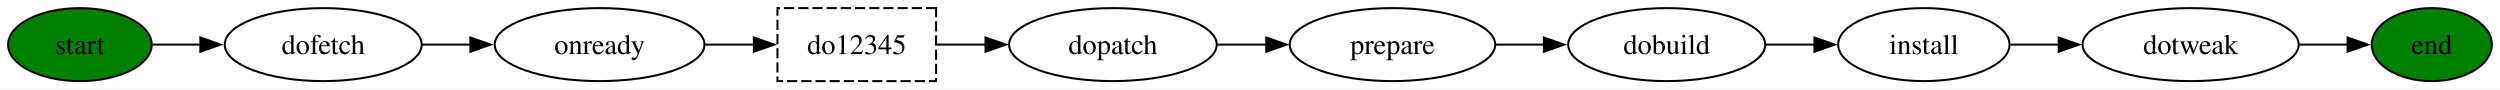
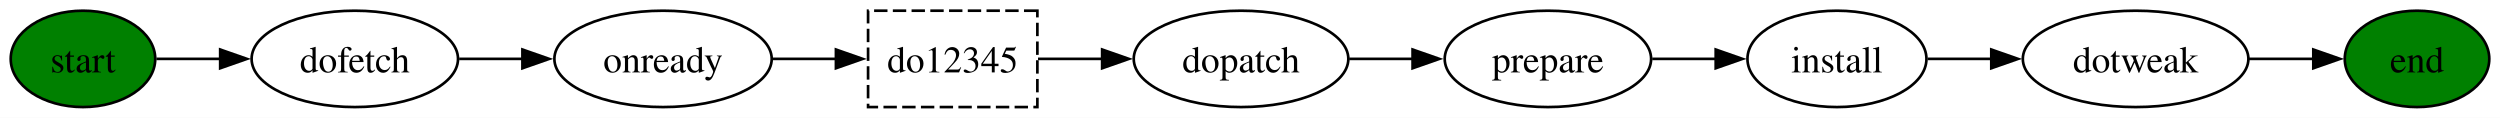
- <svg xmlns="http://www.w3.org/2000/svg" width="1233pt" height="44pt" viewBox="0.00 0.00 1233.09 44.00">
+ <svg xmlns="http://www.w3.org/2000/svg" width="934pt" height="44pt" viewBox="0.00 0.00 934.02 44.00">
  <g id="graph0" class="graph" transform="scale(1 1) rotate(0) translate(4 40)">
-     <polygon fill="white" stroke="none" points="-4,4 -4,-40 1229.09,-40 1229.09,4 -4,4" />
+     <polygon fill="white" stroke="none" points="-4,4 -4,-40 930.02,-40 930.02,4 -4,4" />
    <g id="node1" class="node">
-       <ellipse fill="green" stroke="black" cx="35.42" cy="-18" rx="35.42" ry="18" />
-       <text text-anchor="middle" x="35.42" y="-13.32" font-family="Times,serif" font-size="14.00">start</text>
+       <ellipse fill="green" stroke="black" cx="27" cy="-18" rx="27" ry="18" />
+       <text text-anchor="middle" x="27" y="-12.95" font-family="Times,serif" font-size="14.00">start</text>
    </g>
    <g id="node2" class="node">
-       <ellipse fill="none" stroke="black" cx="155.43" cy="-18" rx="48.58" ry="18" />
-       <text text-anchor="middle" x="155.43" y="-13.32" font-family="Times,serif" font-size="14.00">dofetch</text>
+       <ellipse fill="none" stroke="black" cx="128.56" cy="-18" rx="38.56" ry="18" />
+       <text text-anchor="middle" x="128.56" y="-12.95" font-family="Times,serif" font-size="14.00">dofetch</text>
    </g>
    <g id="edge1" class="edge">
-       <path fill="none" stroke="black" d="M71.19,-18C78.68,-18 86.79,-18 94.92,-18" />
-       <polygon fill="black" stroke="black" points="94.84,-21.5 104.84,-18 94.84,-14.5 94.84,-21.5" />
+       <path fill="none" stroke="black" d="M54.42,-18C61.86,-18 70.21,-18 78.53,-18" />
+       <polygon fill="black" stroke="black" points="78.26,-21.5 88.26,-18 78.26,-14.5 78.26,-21.5" />
    </g>
    <g id="node3" class="node">
-       <ellipse fill="none" stroke="black" cx="291.74" cy="-18" rx="51.73" ry="18" />
-       <text text-anchor="middle" x="291.74" y="-13.32" font-family="Times,serif" font-size="14.00">onready</text>
+       <ellipse fill="none" stroke="black" cx="243.72" cy="-18" rx="40.6" ry="18" />
+       <text text-anchor="middle" x="243.72" y="-12.95" font-family="Times,serif" font-size="14.00">onready</text>
    </g>
    <g id="edge2" class="edge">
-       <path fill="none" stroke="black" d="M204.16,-18C211.95,-18 220.12,-18 228.2,-18" />
-       <polygon fill="black" stroke="black" points="228,-21.5 238,-18 228,-14.5 228,-21.5" />
+       <path fill="none" stroke="black" d="M167.55,-18C175.14,-18 183.24,-18 191.2,-18" />
+       <polygon fill="black" stroke="black" points="191.18,-21.5 201.18,-18 191.18,-14.5 191.18,-21.5" />
    </g>
    <g id="node4" class="node">
-       <polygon fill="none" stroke="black" stroke-dasharray="5,2" points="457.72,-36 379.47,-36 379.47,0 457.72,0 457.72,-36" />
-       <text text-anchor="middle" x="418.6" y="-13.32" font-family="Times,serif" font-size="14.00">do12345</text>
+       <polygon fill="none" stroke="black" stroke-dasharray="5,2" points="383.57,-36 320.32,-36 320.32,0 383.57,0 383.57,-36" />
+       <text text-anchor="middle" x="351.94" y="-12.95" font-family="Times,serif" font-size="14.00">do12345</text>
    </g>
    <g id="edge3" class="edge">
-       <path fill="none" stroke="black" d="M343.88,-18C351.85,-18 360.06,-18 367.99,-18" />
-       <polygon fill="black" stroke="black" points="367.83,-21.5 377.83,-18 367.83,-14.5 367.83,-21.5" />
+       <path fill="none" stroke="black" d="M284.57,-18C292.41,-18 300.65,-18 308.56,-18" />
+       <polygon fill="black" stroke="black" points="308.31,-21.5 318.31,-18 308.31,-14.5 308.31,-21.5" />
    </g>
    <g id="node5" class="node">
-       <ellipse fill="none" stroke="black" cx="544.93" cy="-18" rx="51.21" ry="18" />
-       <text text-anchor="middle" x="544.93" y="-13.32" font-family="Times,serif" font-size="14.00">dopatch</text>
+       <ellipse fill="none" stroke="black" cx="459.66" cy="-18" rx="40.09" ry="18" />
+       <text text-anchor="middle" x="459.66" y="-12.95" font-family="Times,serif" font-size="14.00">dopatch</text>
    </g>
    <g id="edge4" class="edge">
-       <path fill="none" stroke="black" d="M457.92,-18C465.67,-18 474,-18 482.32,-18" />
-       <polygon fill="black" stroke="black" points="482.09,-21.5 492.09,-18 482.09,-14.5 482.09,-21.5" />
+       <path fill="none" stroke="black" d="M383.81,-18C391.35,-18 399.61,-18 407.81,-18" />
+       <polygon fill="black" stroke="black" points="407.77,-21.5 417.77,-18 407.77,-14.5 407.77,-21.5" />
    </g>
    <g id="node6" class="node">
-       <ellipse fill="none" stroke="black" cx="682.82" cy="-18" rx="50.68" ry="18" />
-       <text text-anchor="middle" x="682.82" y="-13.32" font-family="Times,serif" font-size="14.00">prepare</text>
+       <ellipse fill="none" stroke="black" cx="574.31" cy="-18" rx="38.56" ry="18" />
+       <text text-anchor="middle" x="574.31" y="-12.95" font-family="Times,serif" font-size="14.00">prepare</text>
    </g>
    <g id="edge5" class="edge">
-       <path fill="none" stroke="black" d="M596.53,-18C604.43,-18 612.66,-18 620.76,-18" />
-       <polygon fill="black" stroke="black" points="620.57,-21.5 630.57,-18 620.57,-14.5 620.57,-21.5" />
+       <path fill="none" stroke="black" d="M500.06,-18C507.73,-18 515.87,-18 523.82,-18" />
+       <polygon fill="black" stroke="black" points="523.75,-21.5 533.75,-18 523.75,-14.5 523.75,-21.5" />
    </g>
    <g id="node7" class="node">
-       <ellipse fill="none" stroke="black" cx="818.08" cy="-18" rx="48.58" ry="18" />
-       <text text-anchor="middle" x="818.08" y="-13.32" font-family="Times,serif" font-size="14.00">dobuild</text>
+       <ellipse fill="none" stroke="black" cx="682.3" cy="-18" rx="33.44" ry="18" />
+       <text text-anchor="middle" x="682.3" y="-12.95" font-family="Times,serif" font-size="14.00">install</text>
    </g>
    <g id="edge6" class="edge">
-       <path fill="none" stroke="black" d="M733.82,-18C741.56,-18 749.62,-18 757.55,-18" />
-       <polygon fill="black" stroke="black" points="757.5,-21.5 767.5,-18 757.5,-14.5 757.5,-21.5" />
+       <path fill="none" stroke="black" d="M613.28,-18C621.02,-18 629.23,-18 637.16,-18" />
+       <polygon fill="black" stroke="black" points="637,-21.5 647,-18 637,-14.5 637,-21.5" />
    </g>
    <g id="node8" class="node">
-       <ellipse fill="none" stroke="black" cx="944.92" cy="-18" rx="42.26" ry="18" />
-       <text text-anchor="middle" x="944.92" y="-13.32" font-family="Times,serif" font-size="14.00">install</text>
+       <ellipse fill="none" stroke="black" cx="793.88" cy="-18" rx="42.14" ry="18" />
+       <text text-anchor="middle" x="793.88" y="-12.95" font-family="Times,serif" font-size="14.00">dotweak</text>
    </g>
    <g id="edge7" class="edge">
-       <path fill="none" stroke="black" d="M866.99,-18C874.84,-18 883.02,-18 890.99,-18" />
-       <polygon fill="black" stroke="black" points="890.94,-21.5 900.94,-18 890.94,-14.5 890.94,-21.5" />
+       <path fill="none" stroke="black" d="M716.18,-18C723.72,-18 731.93,-18 740.07,-18" />
+       <polygon fill="black" stroke="black" points="739.96,-21.5 749.96,-18 739.96,-14.5 739.96,-21.5" />
    </g>
    <g id="node9" class="node">
-       <ellipse fill="none" stroke="black" cx="1076.5" cy="-18" rx="53.31" ry="18" />
-       <text text-anchor="middle" x="1076.5" y="-13.32" font-family="Times,serif" font-size="14.00">dotweak</text>
+       <ellipse fill="green" stroke="black" cx="899.02" cy="-18" rx="27" ry="18" />
+       <text text-anchor="middle" x="899.02" y="-12.95" font-family="Times,serif" font-size="14.00">end</text>
    </g>
    <g id="edge8" class="edge">
-       <path fill="none" stroke="black" d="M987.63,-18C995.28,-18 1003.41,-18 1011.53,-18" />
-       <polygon fill="black" stroke="black" points="1011.43,-21.5 1021.43,-18 1011.43,-14.5 1011.43,-21.5" />
-     </g>
-     <g id="node10" class="node">
-       <ellipse fill="green" stroke="black" cx="1195.45" cy="-18" rx="29.64" ry="18" />
-       <text text-anchor="middle" x="1195.45" y="-13.32" font-family="Times,serif" font-size="14.00">end</text>
-     </g>
-     <g id="edge9" class="edge">
-       <path fill="none" stroke="black" d="M1130.16,-18C1138.21,-18 1146.41,-18 1154.14,-18" />
-       <polygon fill="black" stroke="black" points="1153.92,-21.5 1163.92,-18 1153.92,-14.5 1153.92,-21.5" />
+       <path fill="none" stroke="black" d="M836.24,-18C844.2,-18 852.5,-18 860.34,-18" />
+       <polygon fill="black" stroke="black" points="860.27,-21.5 870.27,-18 860.27,-14.5 860.27,-21.5" />
    </g>
  </g>
</svg>
